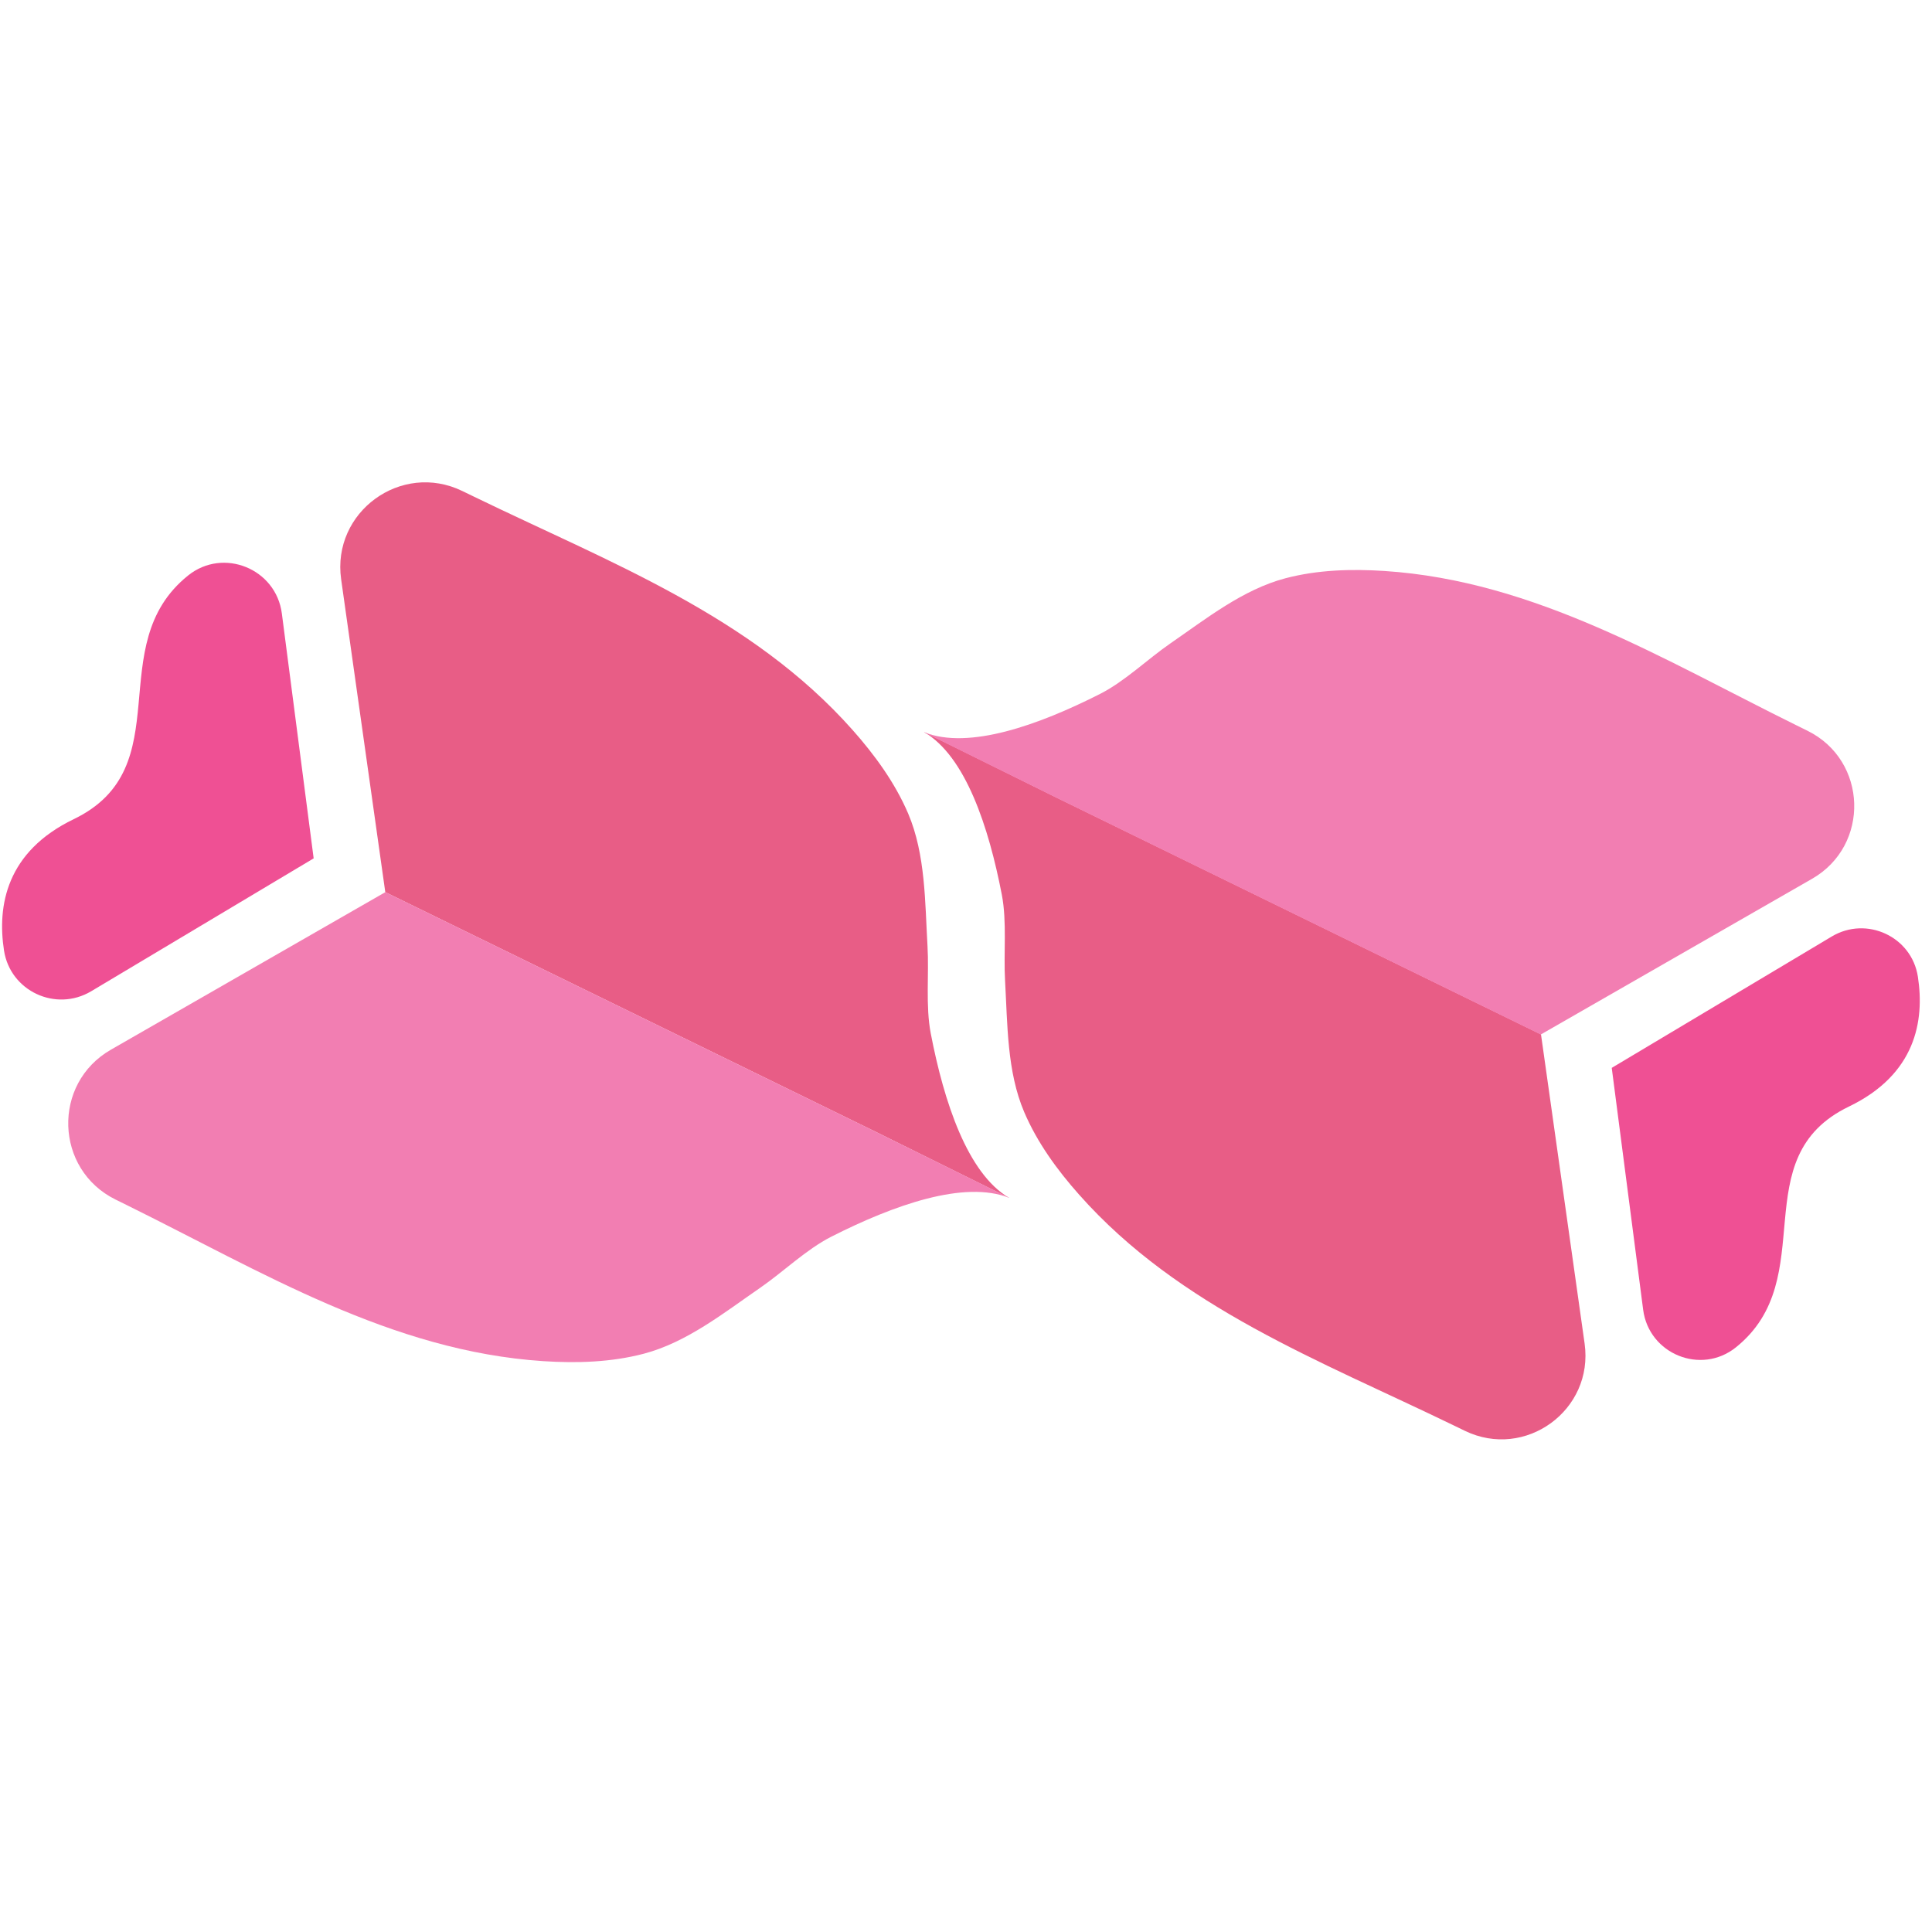
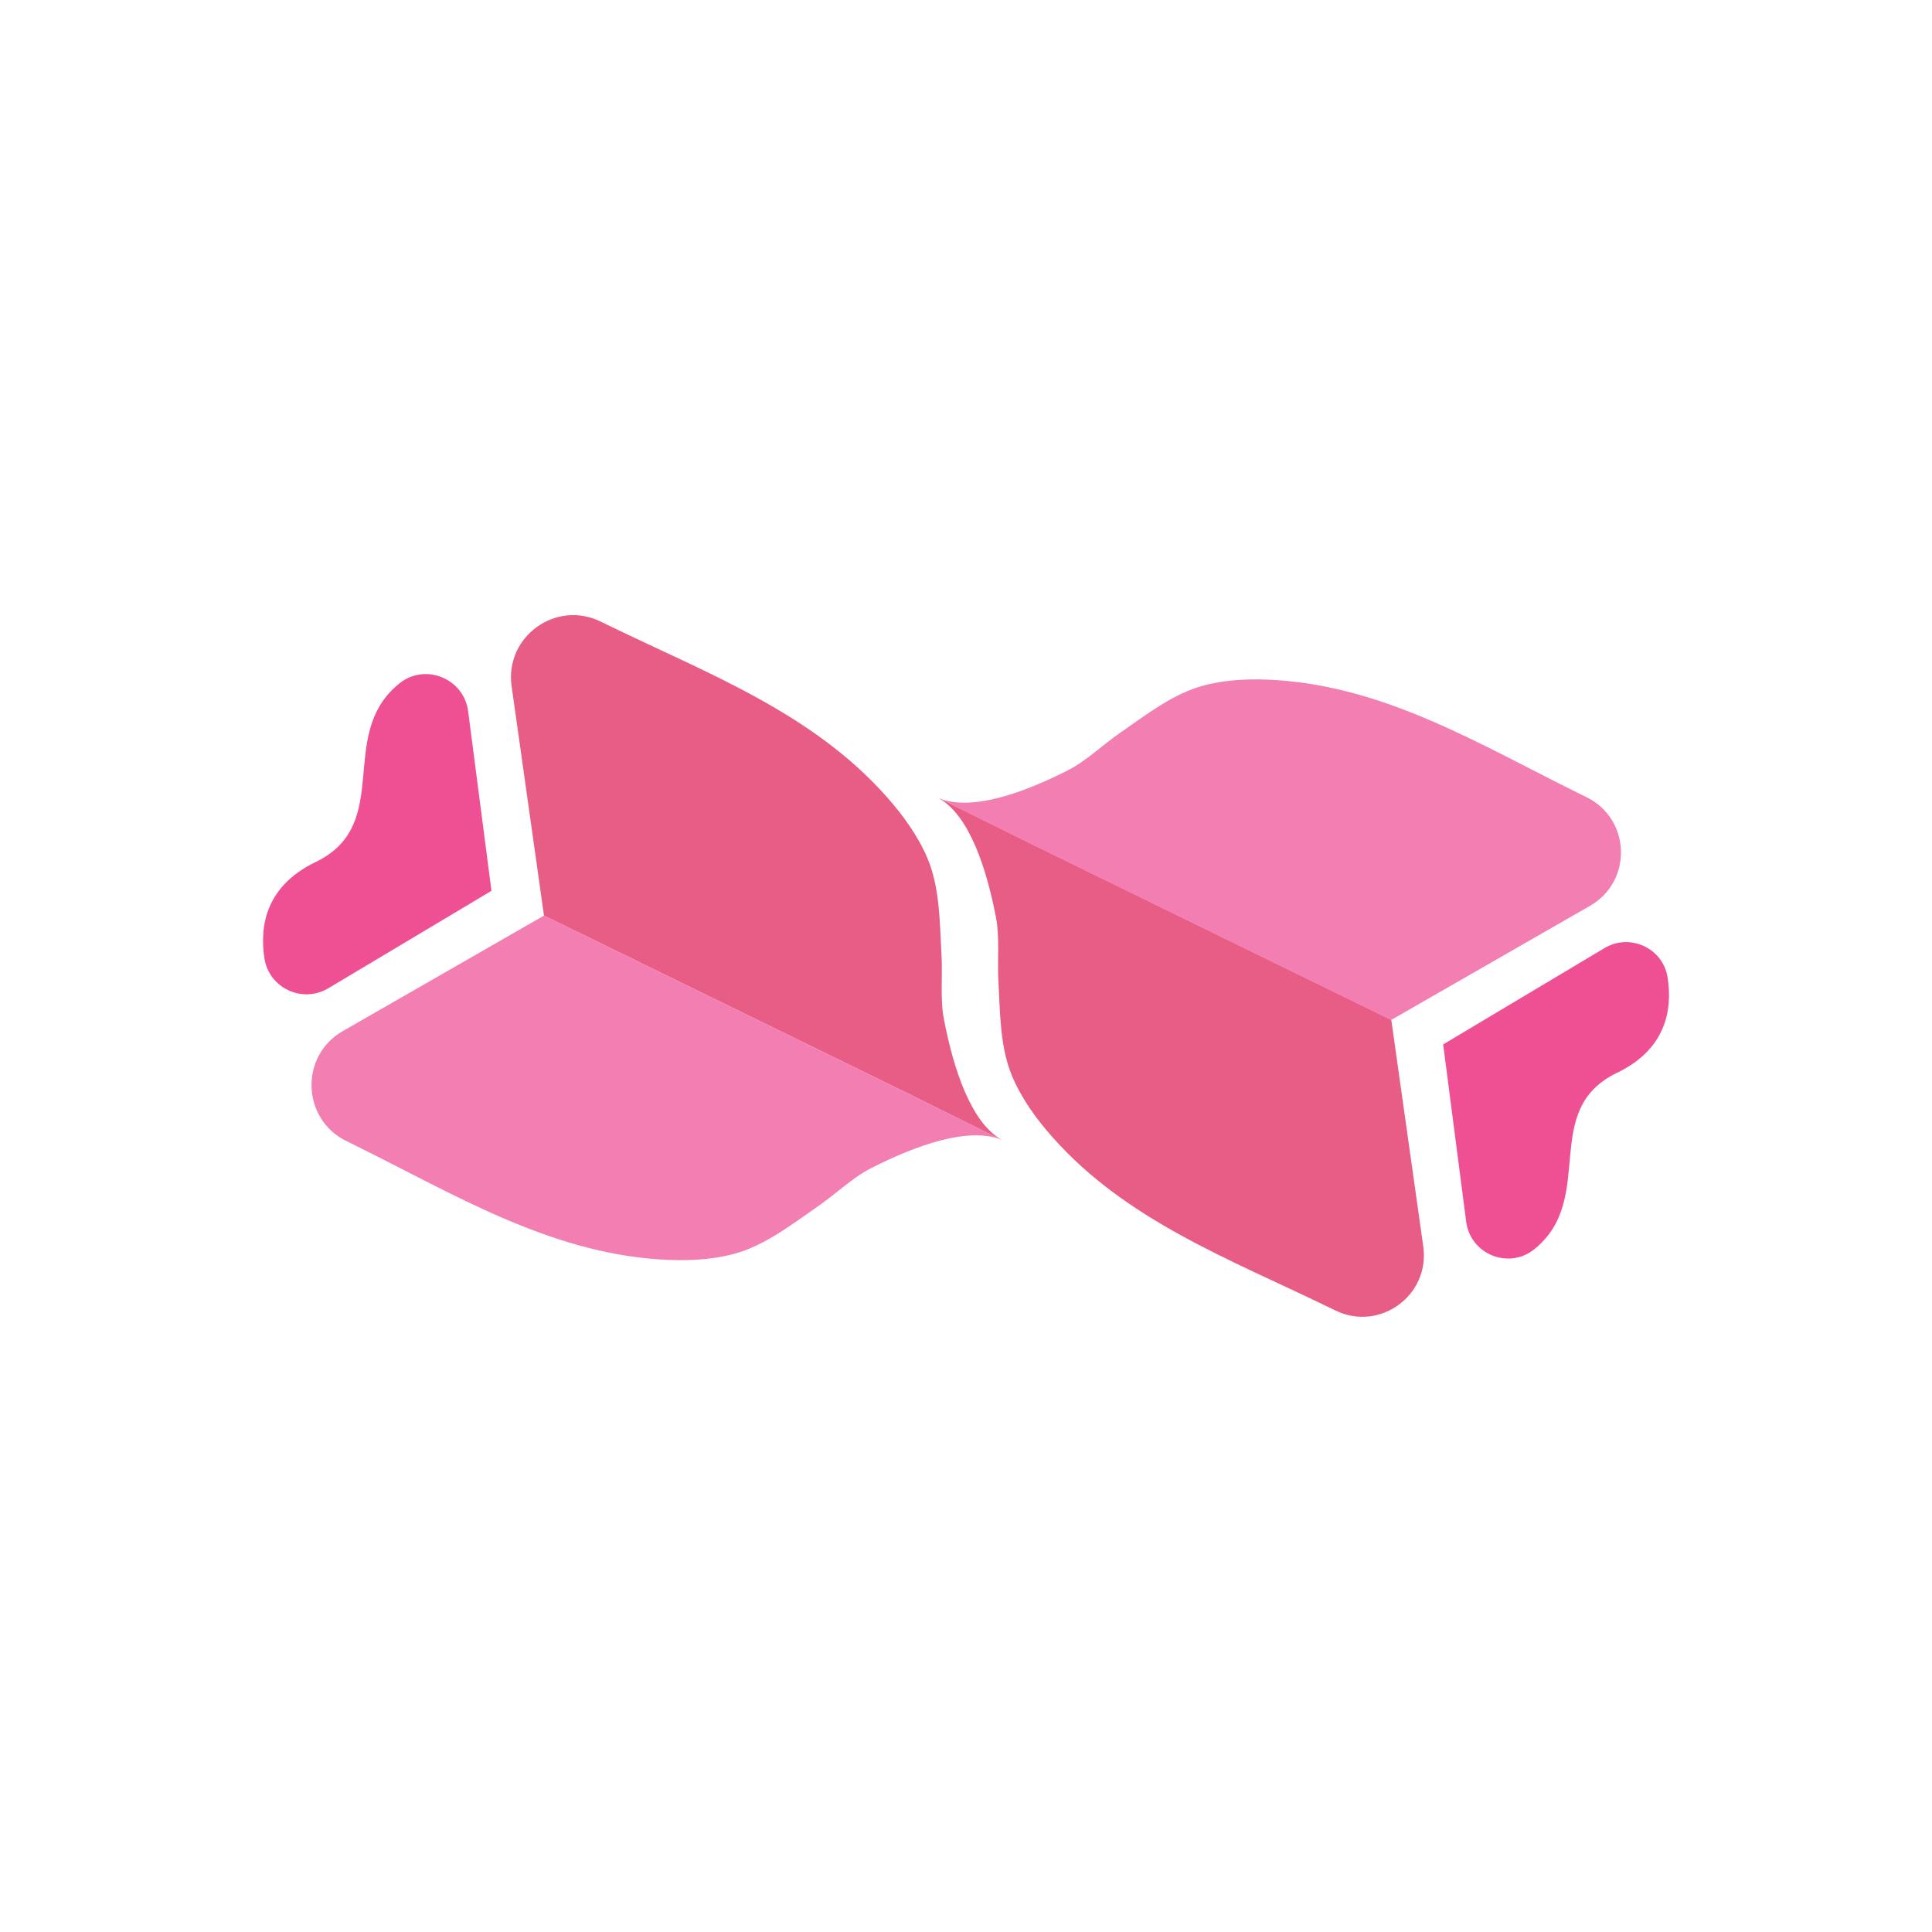
- <svg xmlns="http://www.w3.org/2000/svg" id="Paeonia_App_Icon_Mark_Content_Tight_Square" version="1.1" viewBox="48 48 260 260">
+ <svg xmlns="http://www.w3.org/2000/svg" id="Paeonia_App_Icon_Mark_Content" version="1.1" viewBox="0 0 354.63 354.63">
  <defs>
    <style>
      .st0 {
        fill: #f27eb2;
      }

      .st1 {
        fill: #ef5094;
      }

      .st2 {
        fill: #e85d86;
      }
    </style>
  </defs>
  <g>
    <g>
      <path class="st1" d="M90.22,163.51l-29.95,17.89c-4.75,2.83-10.88-.01-11.73-5.48-.93-6.03.31-13.3,9.38-17.68,14.48-6.98,3.66-23.36,15.39-32.79,4.74-3.81,11.84-.92,12.62,5.11l4.28,32.95Z" />
      <path class="st2" d="M183.81,209.21c-5.61-3.3-8.77-12.89-10.55-22.12-.72-3.73-.22-7.97-.44-11.77-.34-5.89-.26-12.33-2.6-17.83-1.78-4.16-4.5-7.89-7.49-11.26-13.66-15.4-32.82-22.59-50.92-31.38-.53-.26-1.06-.51-1.59-.77-8.23-4-17.59,2.82-16.31,11.88l5.94,42.1,66.25,32.38,17.7,8.76Z" />
      <path class="st0" d="M183.81,209.2c-6.05-2.41-15.56.98-23.94,5.23-3.38,1.72-6.43,4.71-9.56,6.87-4.86,3.35-9.89,7.36-15.68,8.88-4.38,1.15-8.99,1.29-13.49,1-20.54-1.34-37.97-12.07-56.01-20.97-.53-.26-1.06-.52-1.58-.78-8.2-4.05-8.56-15.62-.62-20.17l36.93-21.2,66.25,32.38,17.71,8.75Z" />
    </g>
    <g>
      <path class="st1" d="M264.9,191.71l29.61-17.68c4.69-2.8,10.76.01,11.59,5.41.92,5.96-.31,13.15-9.27,17.47-14.32,6.9-3.61,23.09-15.22,32.41-4.69,3.76-11.7.91-12.48-5.05l-4.23-32.57Z" />
      <path class="st2" d="M172.39,146.54c5.55,3.26,8.67,12.74,10.43,21.86.71,3.68.22,7.88.44,11.63.33,5.82.25,12.18,2.57,17.62,1.76,4.12,4.44,7.8,7.4,11.13,13.5,15.22,32.44,22.33,50.33,31.01.52.25,1.05.51,1.57.76,8.14,3.95,17.38-2.79,16.12-11.74l-5.87-41.61-65.48-32.01-17.5-8.66Z" />
      <path class="st0" d="M172.39,146.55c5.98,2.38,15.38-.97,23.66-5.17,3.34-1.7,6.36-4.66,9.45-6.79,4.8-3.31,9.78-7.27,15.49-8.77,4.33-1.14,8.89-1.27,13.33-.98,20.3,1.33,37.53,11.93,55.36,20.73.52.26,1.04.51,1.56.77,8.11,4,8.46,15.44.61,19.93l-36.5,20.95-65.48-32.01-17.5-8.65Z" />
    </g>
  </g>
</svg>
